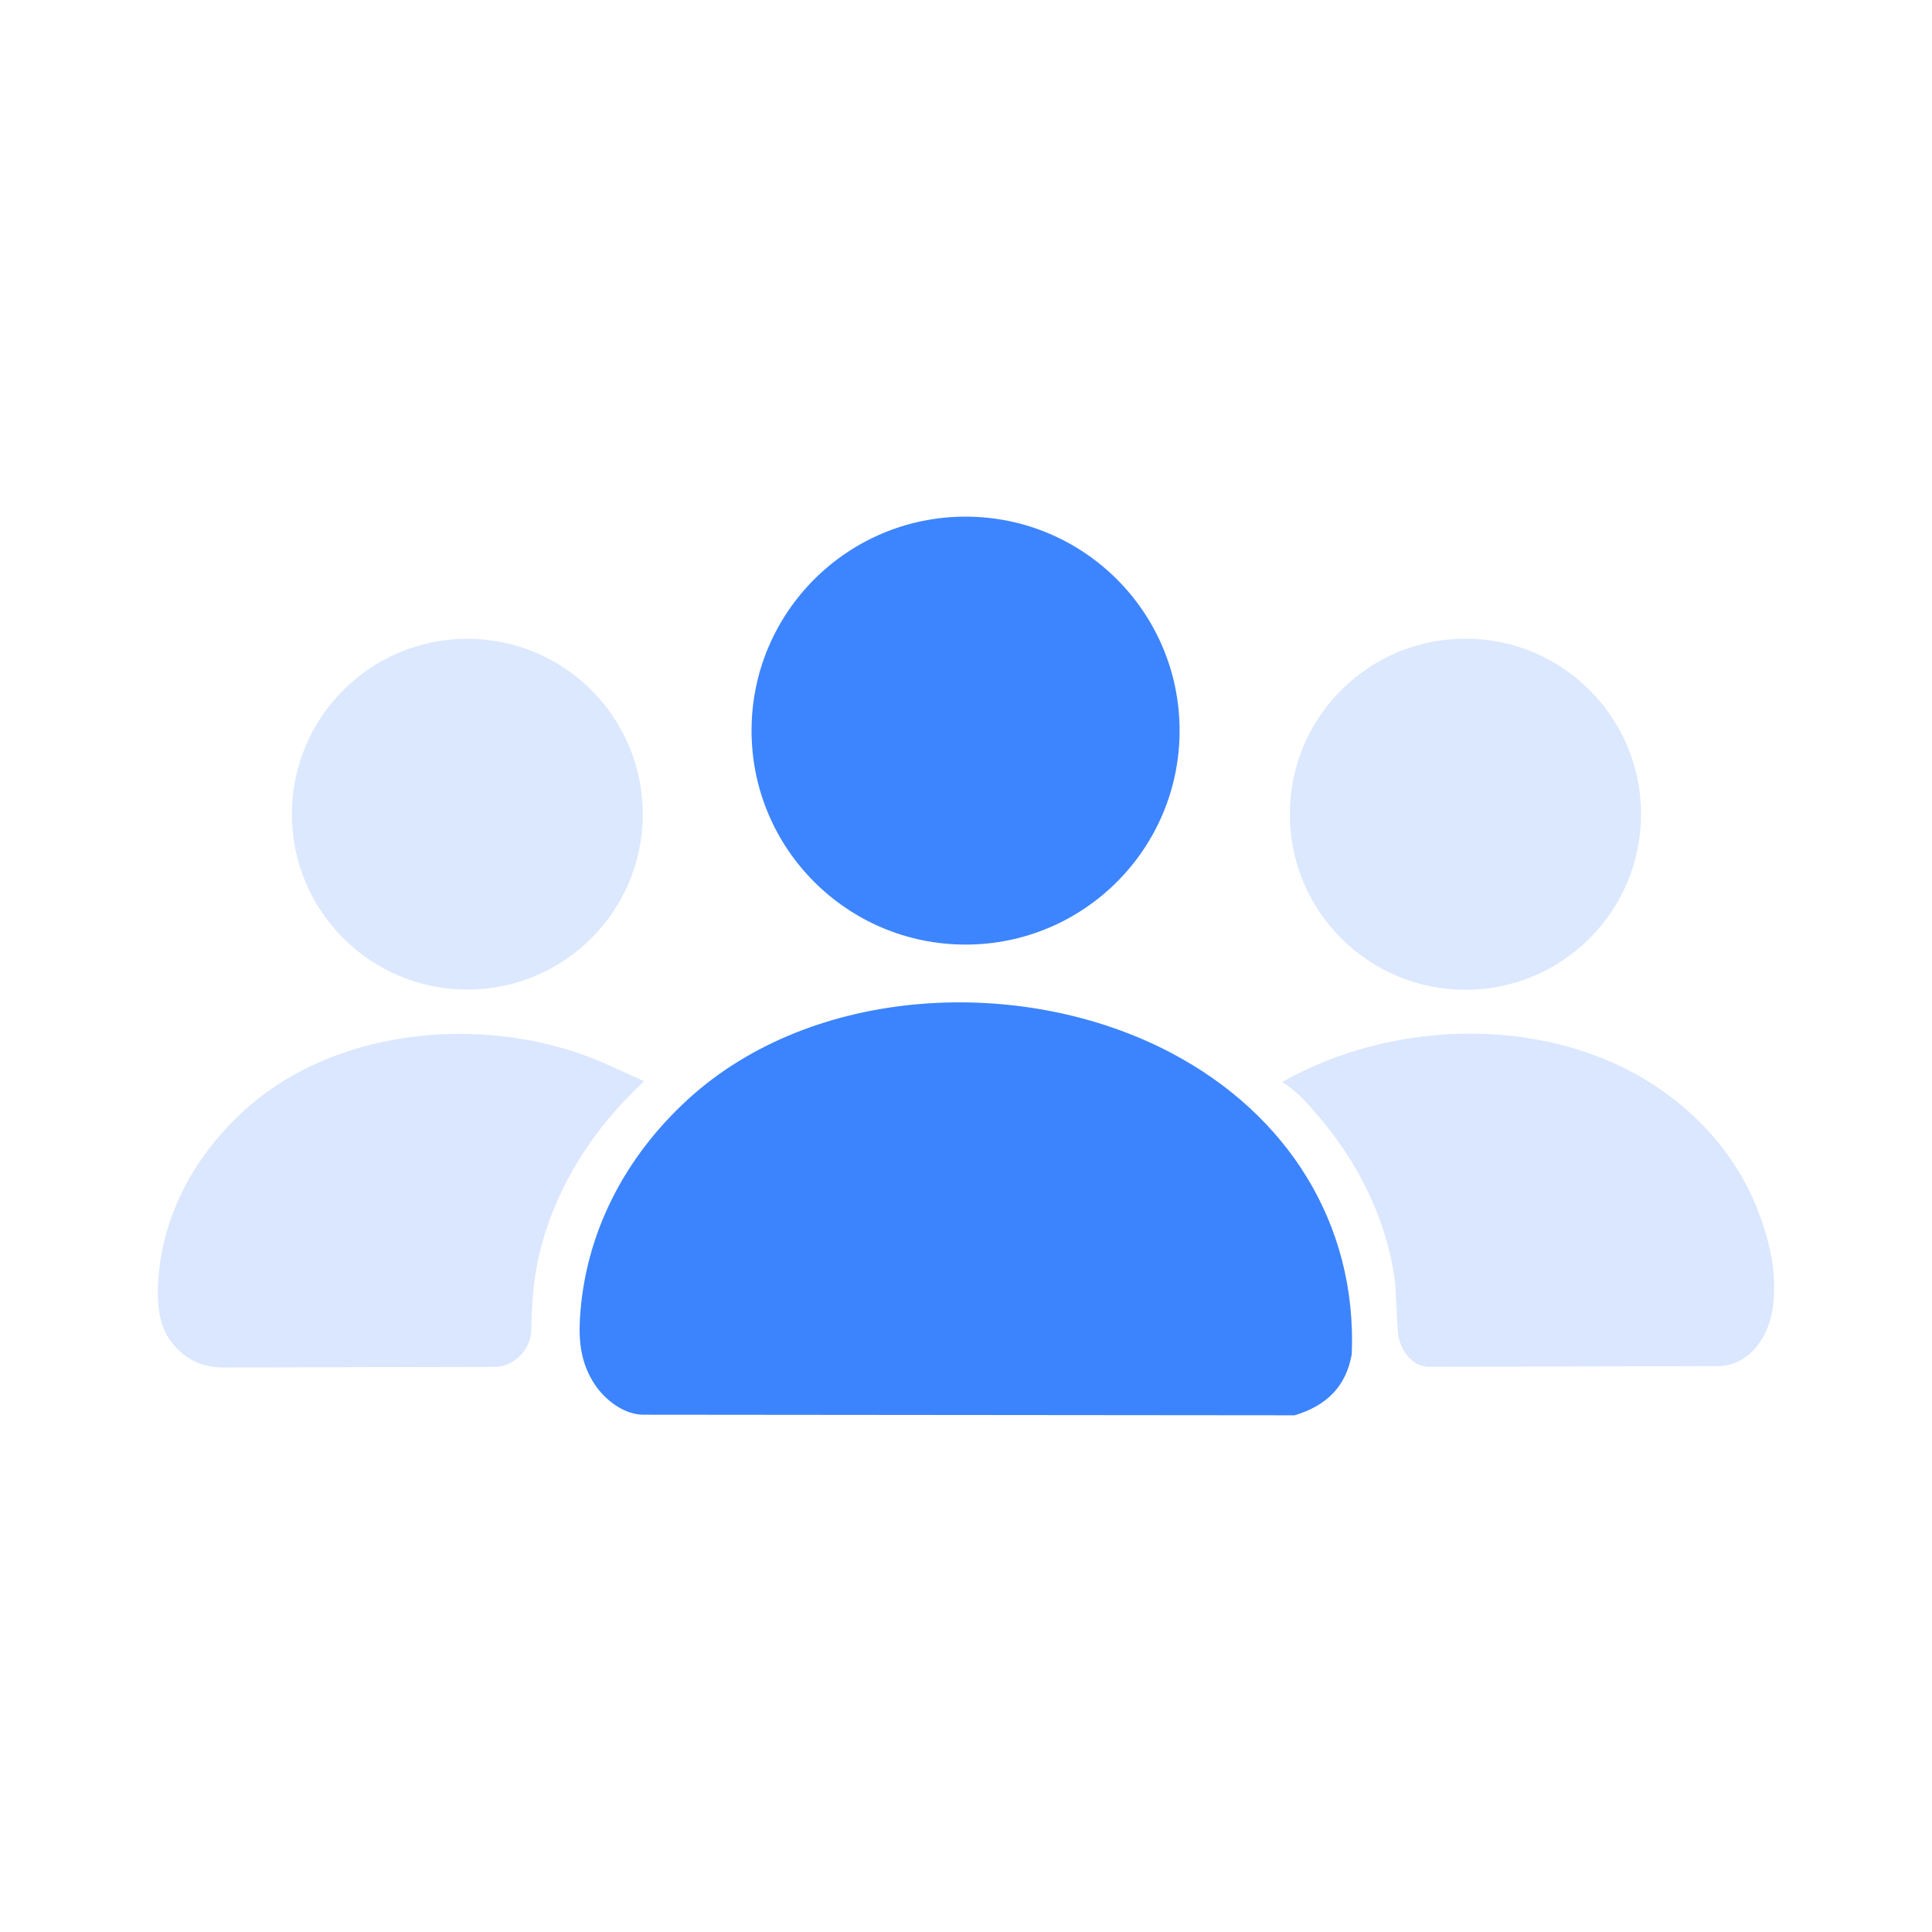
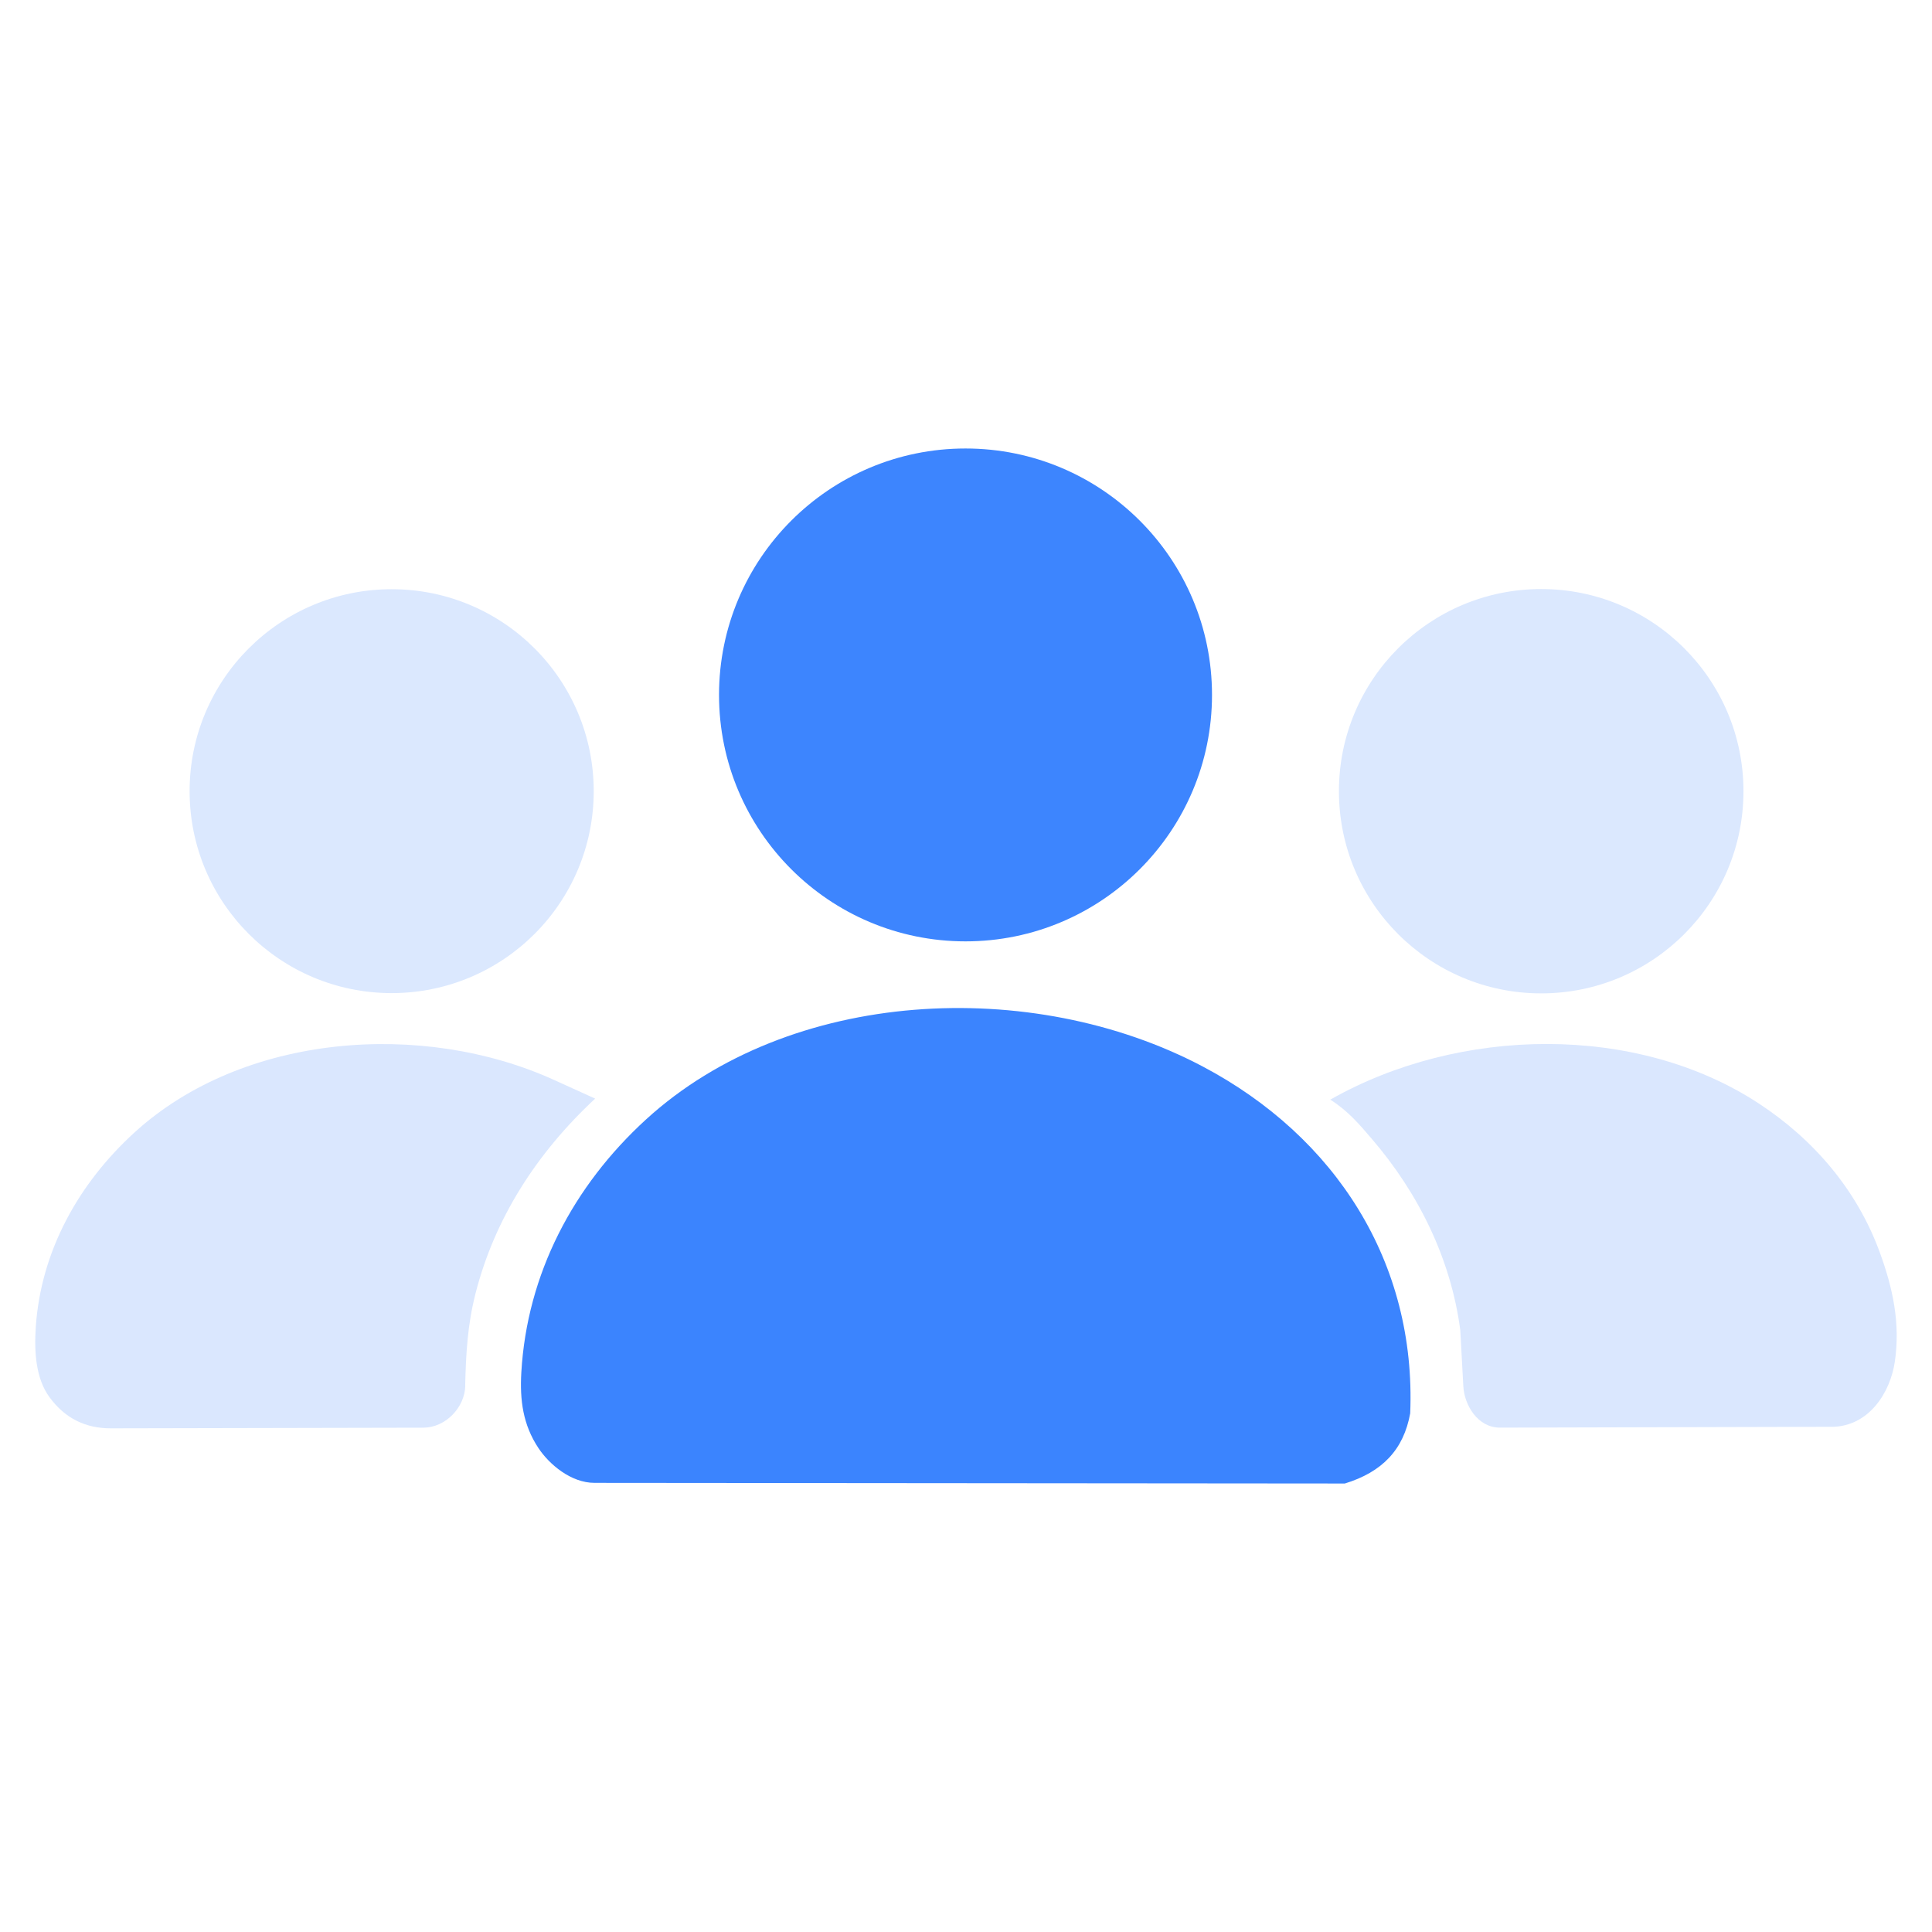
<svg xmlns="http://www.w3.org/2000/svg" id="_레이어_1" data-name="레이어 1" viewBox="0 0 360 360">
  <defs>
    <style>
      .cls-1 {
        fill: #dbe8fe;
      }

      .cls-2 {
        fill: #3b84fe;
      }

      .cls-3 {
        fill: #dae7fe;
      }

      .cls-4 {
        fill: #3d85fe;
      }
    </style>
  </defs>
-   <path class="cls-2" d="M241.27,263.72l-121.37-.11c-3.84,0-7.35-3.03-9.07-5.63-2.52-3.8-3.02-7.78-2.77-12.23.92-15.98,8.41-30.19,20.17-40.94,23.28-21.28,62.41-23.18,90.05-8.59,21.54,11.37,34.6,31.74,33.6,56.13-1.06,5.88-4.51,9.51-10.61,11.36Z" />
-   <ellipse class="cls-4" cx="179.92" cy="136.14" rx="39.88" ry="39.87" />
+   <path class="cls-2" d="M250.57,276.43l-139.79-.12c-4.42,0-8.47-3.49-10.45-6.48-2.9-4.37-3.48-8.96-3.19-14.08,1.06-18.41,9.69-34.77,23.23-47.15,26.82-24.51,71.88-26.69,103.71-9.89,24.81,13.1,39.84,36.55,38.69,64.64-1.22,6.77-5.2,10.95-12.21,13.09Z" />
+   <ellipse class="cls-4" cx="179.91" cy="129.49" rx="45.93" ry="45.92" />
  <g>
-     <path class="cls-3" d="M320.03,254.55l-53.63.14c-3.61,0-5.77-3.63-5.94-6.7l-.5-9.1c-1.53-11.56-6.77-22.16-14.34-30.96-2.03-2.37-3.81-4.48-6.69-6.32,20.93-11.88,49.56-12.33,69.31.61,8.96,5.87,15.93,14.06,19.6,24.1,2.14,5.85,3.34,11.47,2.44,17.66-.73,5.03-4.22,10.55-10.25,10.57Z" />
-     <ellipse class="cls-1" cx="273.06" cy="151.72" rx="32.72" ry="32.71" />
+     <path class="cls-3" d="M341.28,265.86l-61.77.16c-4.15.01-6.65-4.18-6.84-7.71l-.57-10.48c-1.76-13.31-7.8-25.52-16.51-35.65-2.34-2.73-4.39-5.16-7.71-7.28,24.11-13.68,57.08-14.2,79.82.7,10.32,6.76,18.35,16.19,22.57,27.76,2.46,6.74,3.84,13.21,2.81,20.34-.84,5.79-4.86,12.15-11.81,12.17Z" />
+     <ellipse class="cls-1" cx="287.18" cy="147.43" rx="37.69" ry="37.67" />
  </g>
  <g>
-     <path class="cls-3" d="M98.99,247.91c-.08,3.49-3.16,6.78-6.8,6.79l-50.53.11c-4.13,0-7.45-1.63-9.95-5.05-2.21-3.02-2.48-7.31-2.2-11.4.85-12.25,6.91-23.16,15.98-31.42,17.63-16.07,46.66-18.12,67.83-8.51l6.7,3.04c-9.48,8.82-16.28,19.41-19.37,31.58-1.29,5.07-1.54,9.74-1.65,14.86Z" />
-     <ellipse class="cls-1" cx="87.08" cy="151.71" rx="32.69" ry="32.68" />
+     <path class="cls-3" d="M86.7,258.21c-.09,4.02-3.64,7.81-7.84,7.82l-58.19.12c-4.76.01-8.58-1.88-11.46-5.82-2.54-3.48-2.86-8.42-2.54-13.13.98-14.11,7.96-26.67,18.4-36.19,20.3-18.5,53.74-20.87,78.12-9.8l7.71,3.5c-10.92,10.16-18.75,22.36-22.31,36.37-1.48,5.84-1.77,11.21-1.91,17.11Z" />
+     <ellipse class="cls-1" cx="72.98" cy="147.42" rx="37.65" ry="37.63" />
  </g>
</svg>
